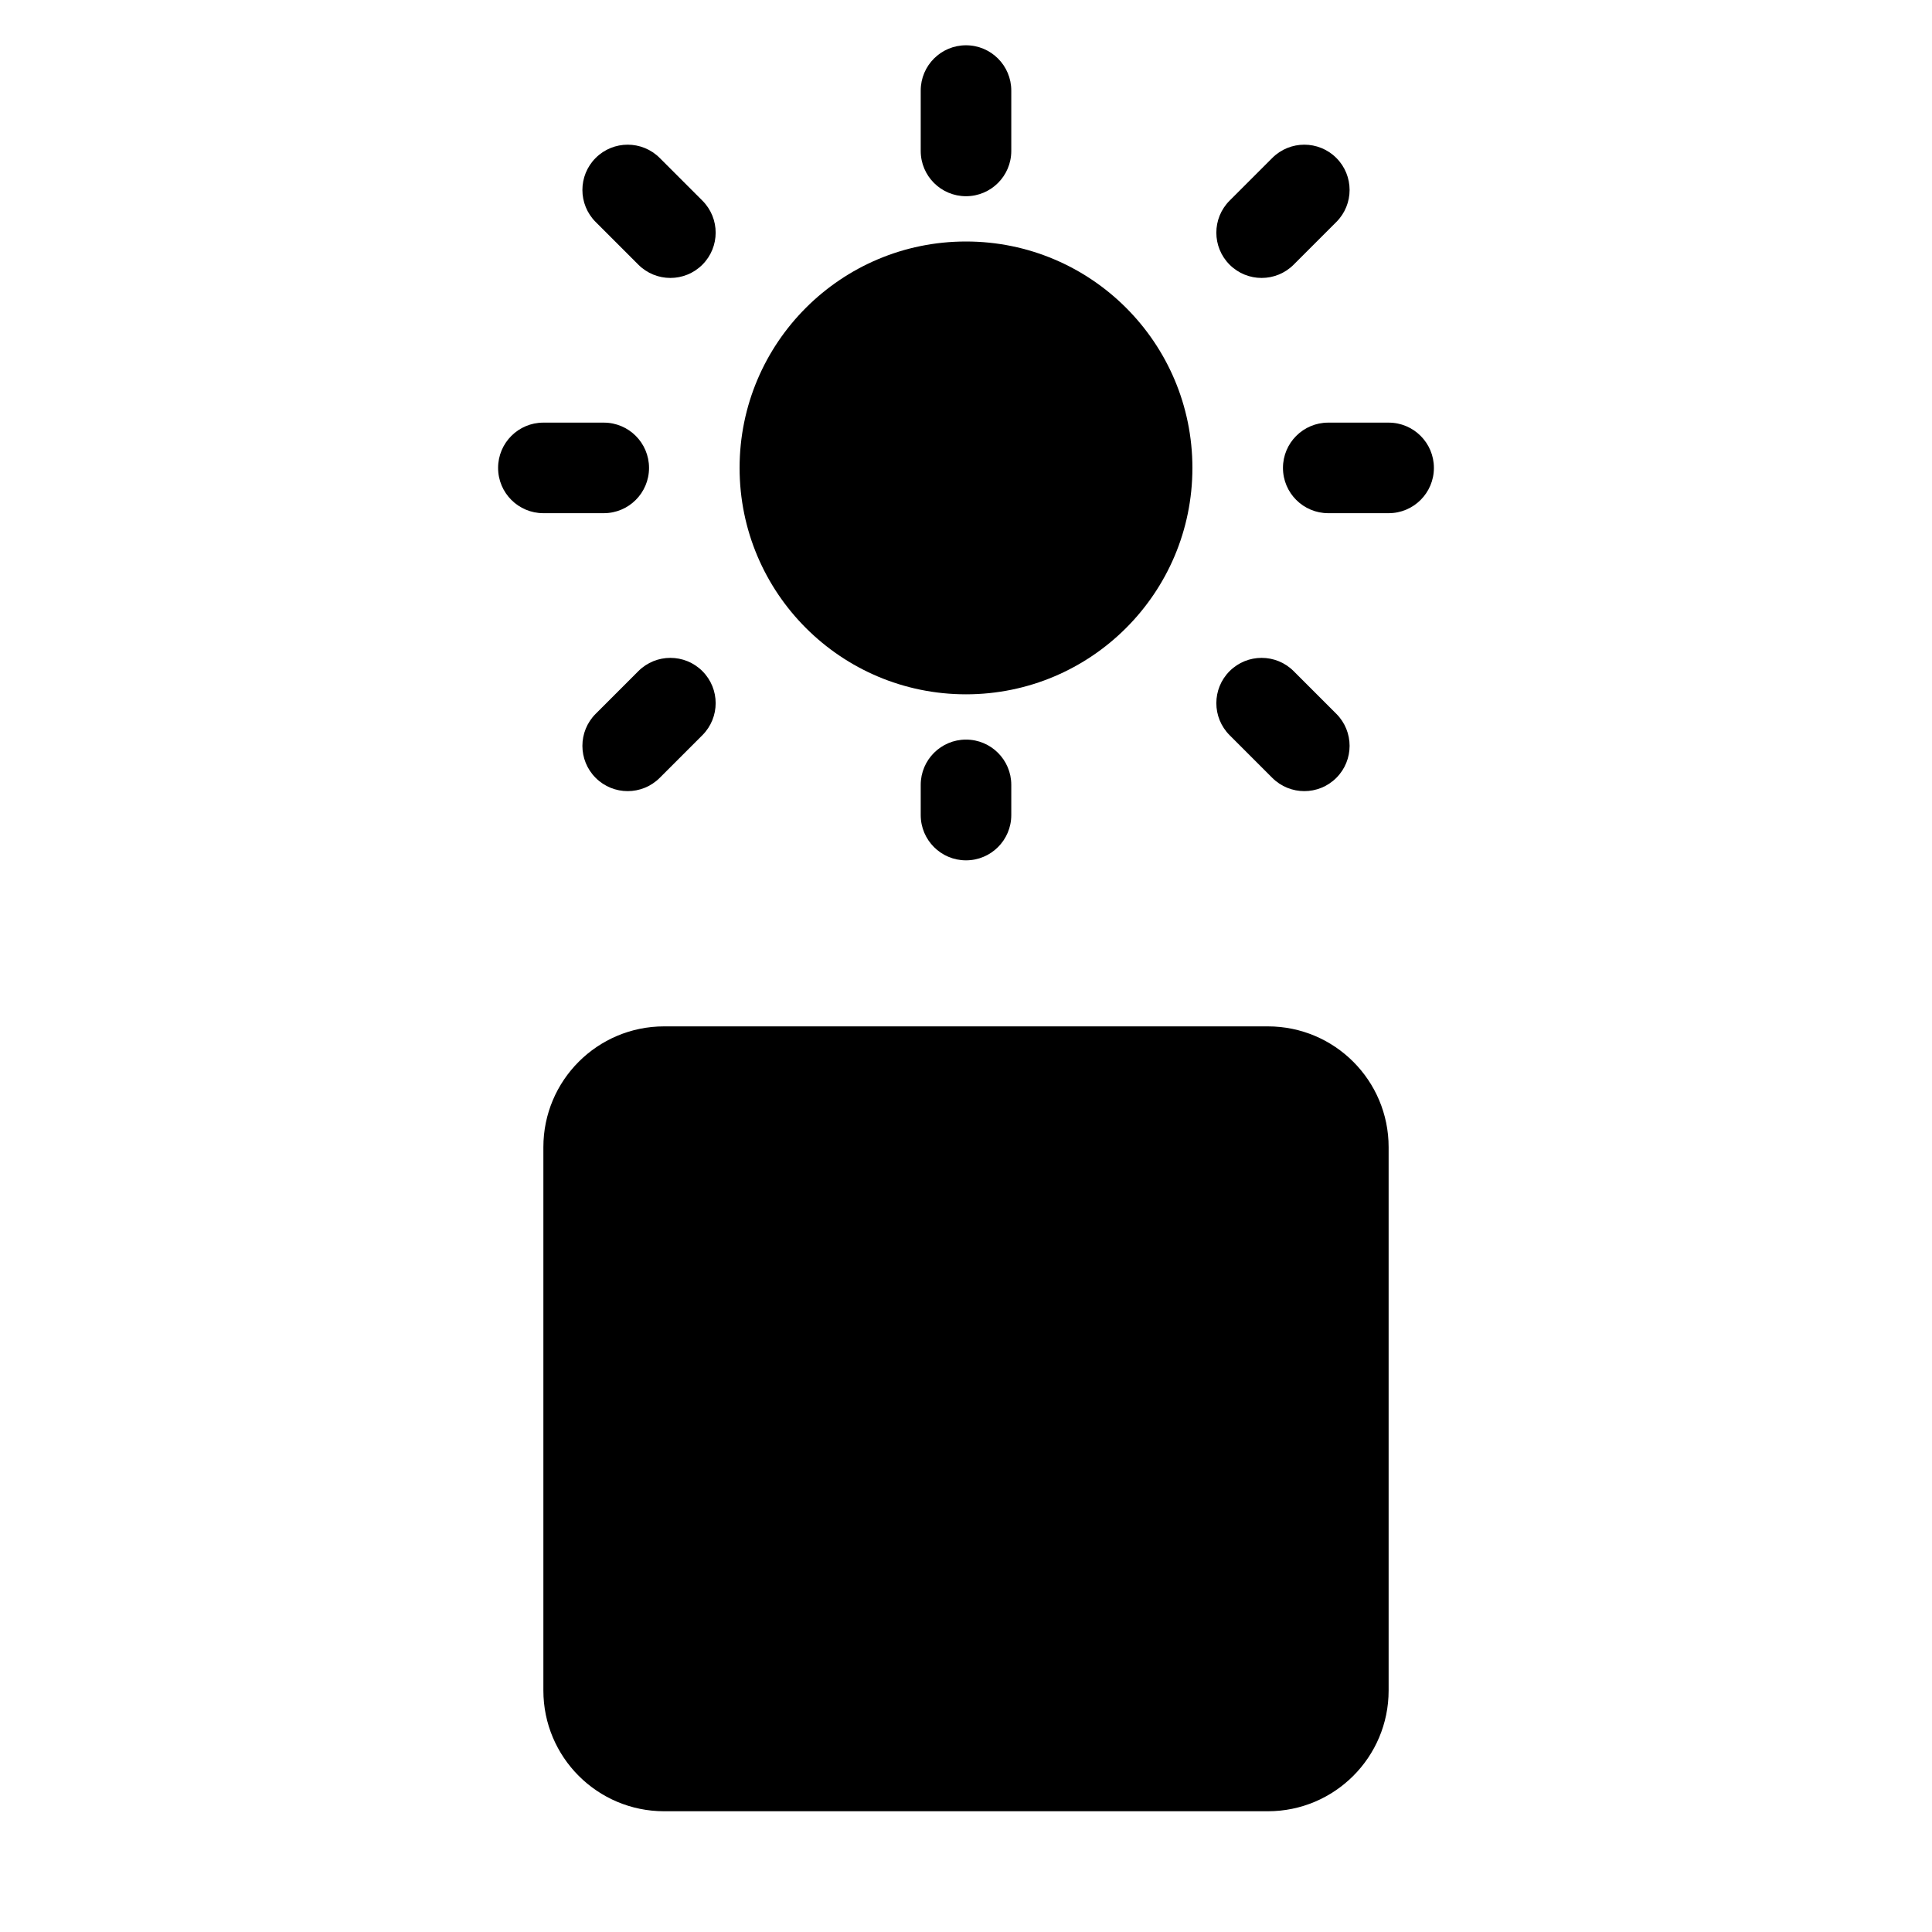
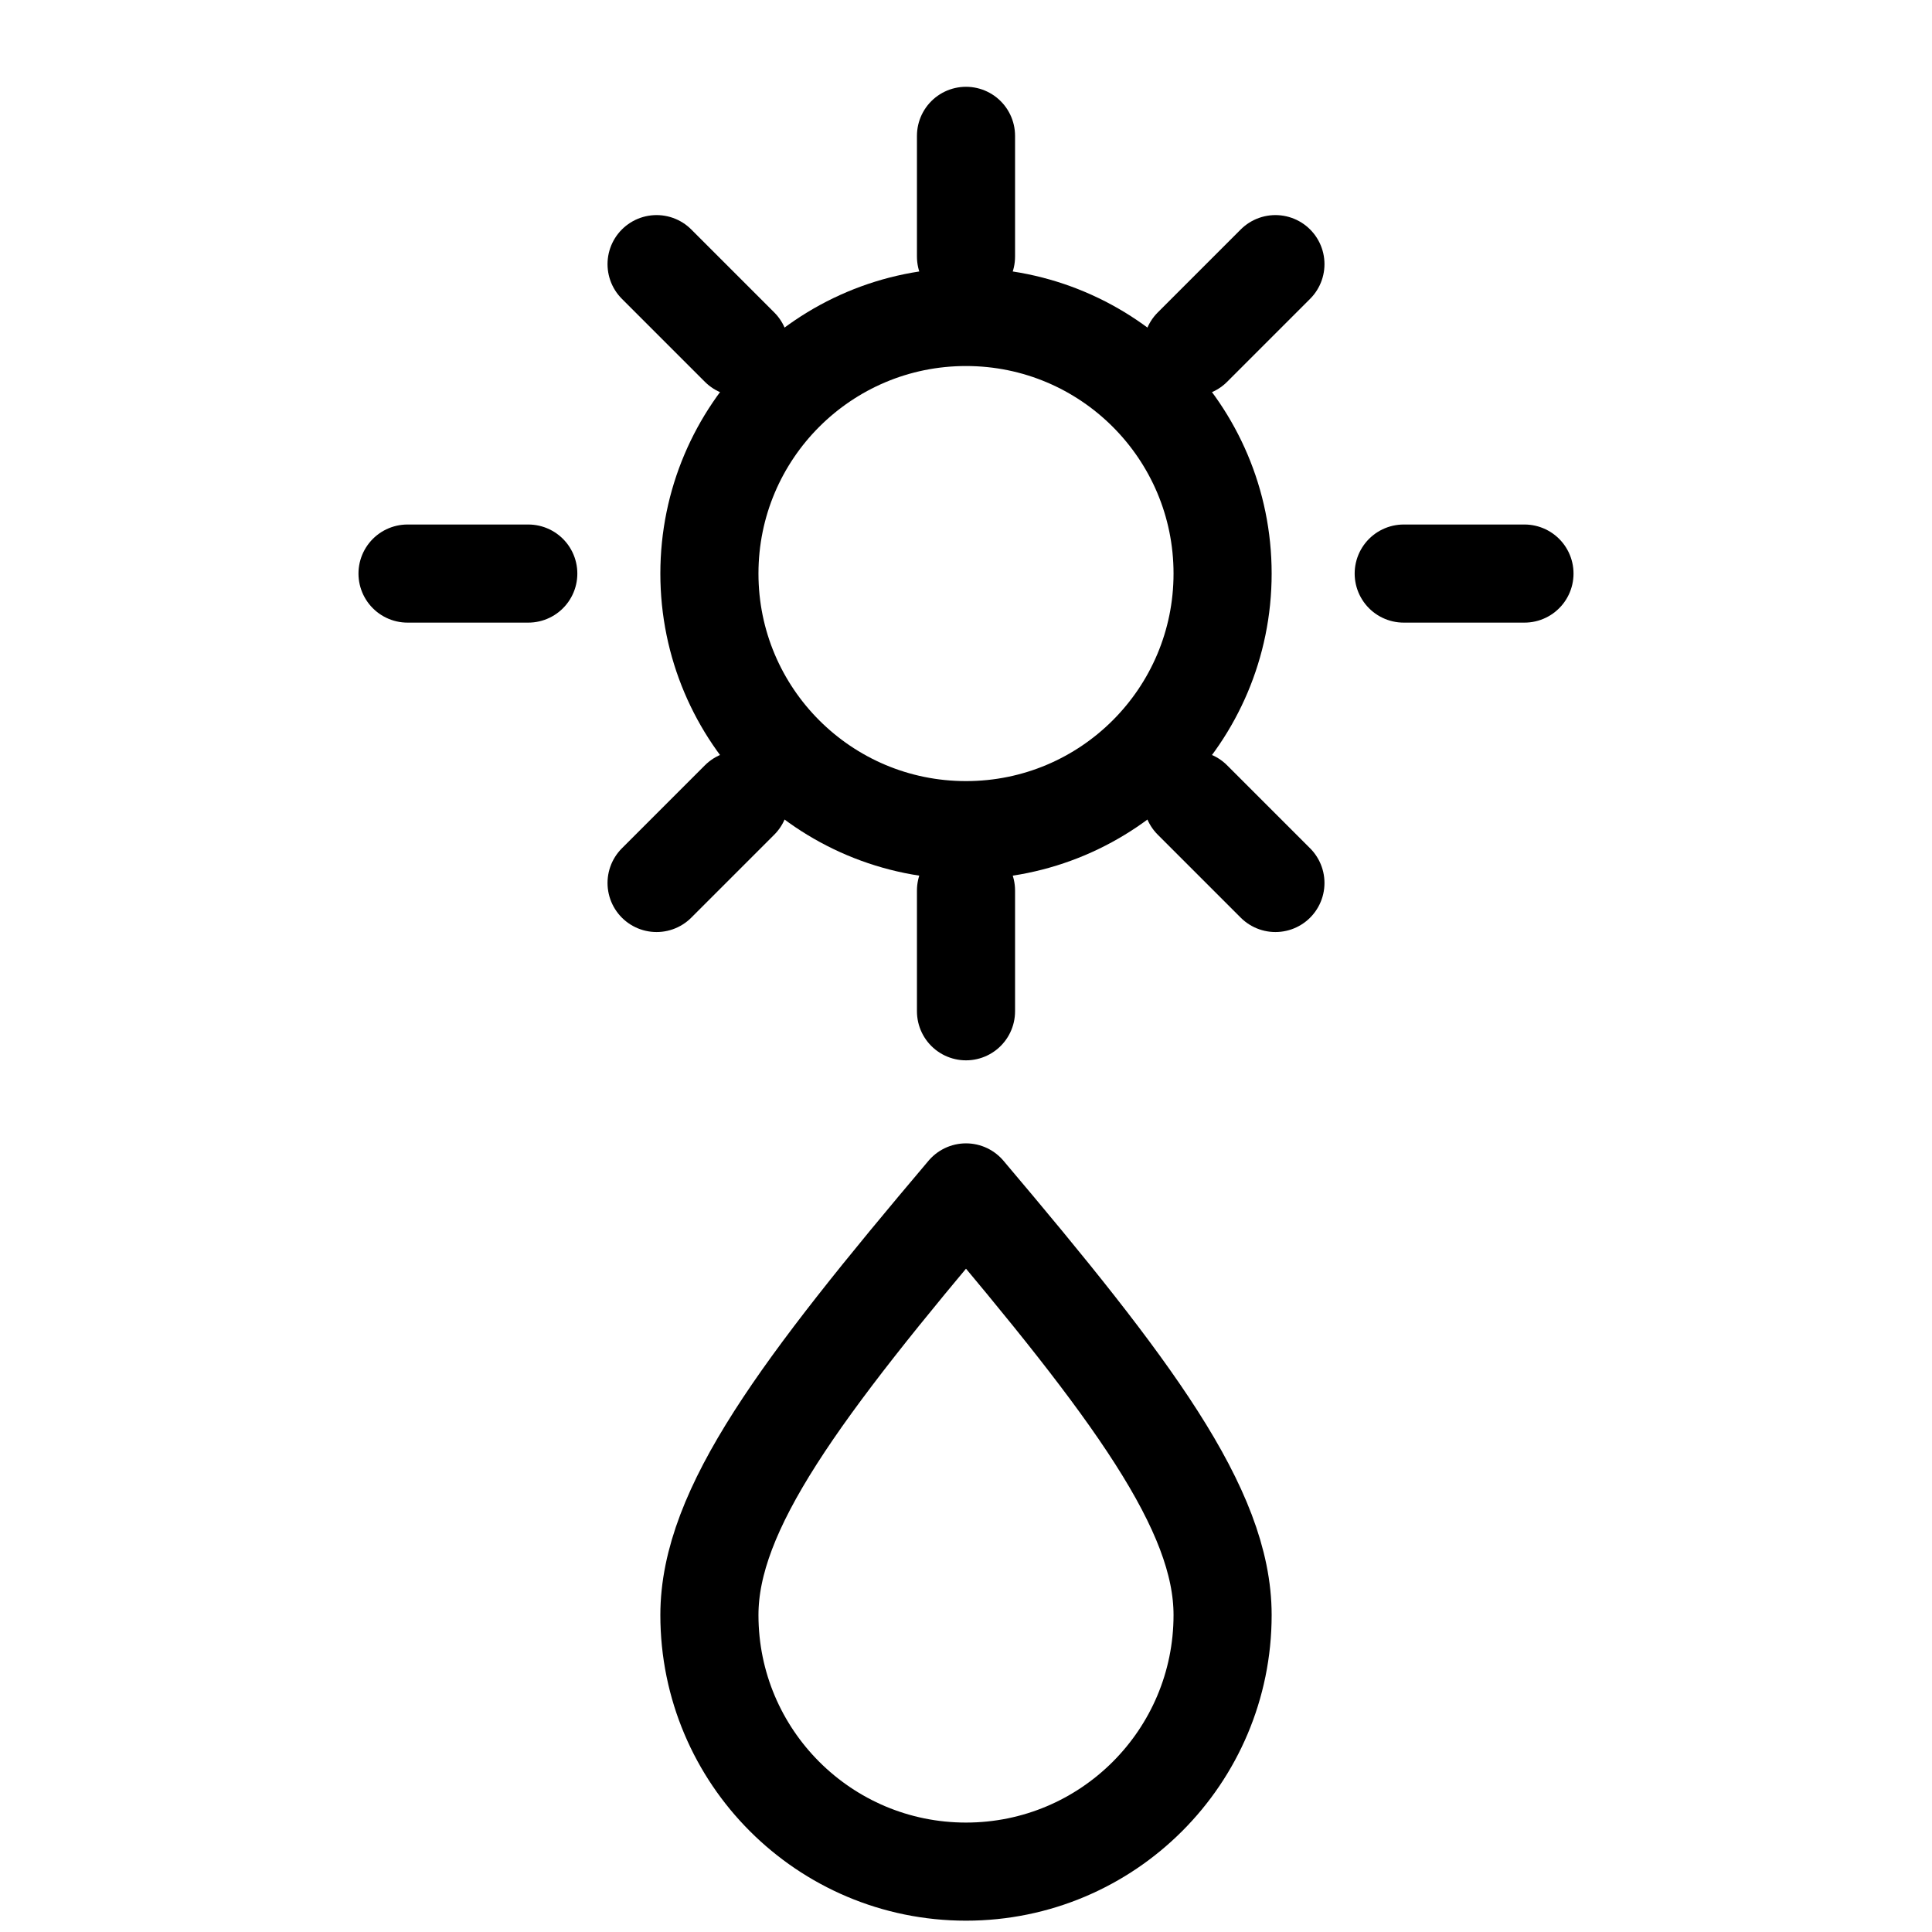
<svg xmlns="http://www.w3.org/2000/svg" width="256" height="256" viewBox="0 0 256 256">
-   <g fill="currentColor">
-     <circle cx="128" cy="62" r="30" />
-     <rect x="122" y="6" width="12" height="20" rx="6" />
-     <rect x="122" y="98" width="12" height="16" rx="6" />
-     <rect x="66" y="56" width="20" height="12" rx="6" />
-     <rect x="170" y="56" width="20" height="12" rx="6" />
-     <rect x="80" y="18" width="12" height="20" rx="6" transform="rotate(-45 86 28)" />
-     <rect x="164" y="18" width="12" height="20" rx="6" transform="rotate(45 170 28)" />
-     <rect x="80" y="86" width="12" height="20" rx="6" transform="rotate(45 86 96)" />
-     <rect x="164" y="86" width="12" height="20" rx="6" transform="rotate(-45 170 96)" />
-     <rect x="72" y="136" width="112" height="104" rx="16" />
+   <g fill="none" stroke="currentColor" stroke-width="13" stroke-linecap="round" stroke-linejoin="round">
+     <circle cx="128" cy="76" r="34" />
+     <path d="M128 18v16" />
+     <path d="M128 118v16" />
+     <path d="M70 76H54" />
+     <path d="M202 76h-16" />
+     <path d="M87 35l11 11" />
+     <path d="M169 35l-11 11" />
+     <path d="M87 117l11-11" />
+     <path d="M169 117l-11-11" />
+     <path d="M128 158c-22 26-34 42-34 56a34 34 0 0 0 68 0c0-14-12-30-34-56z" />
  </g>
</svg>
